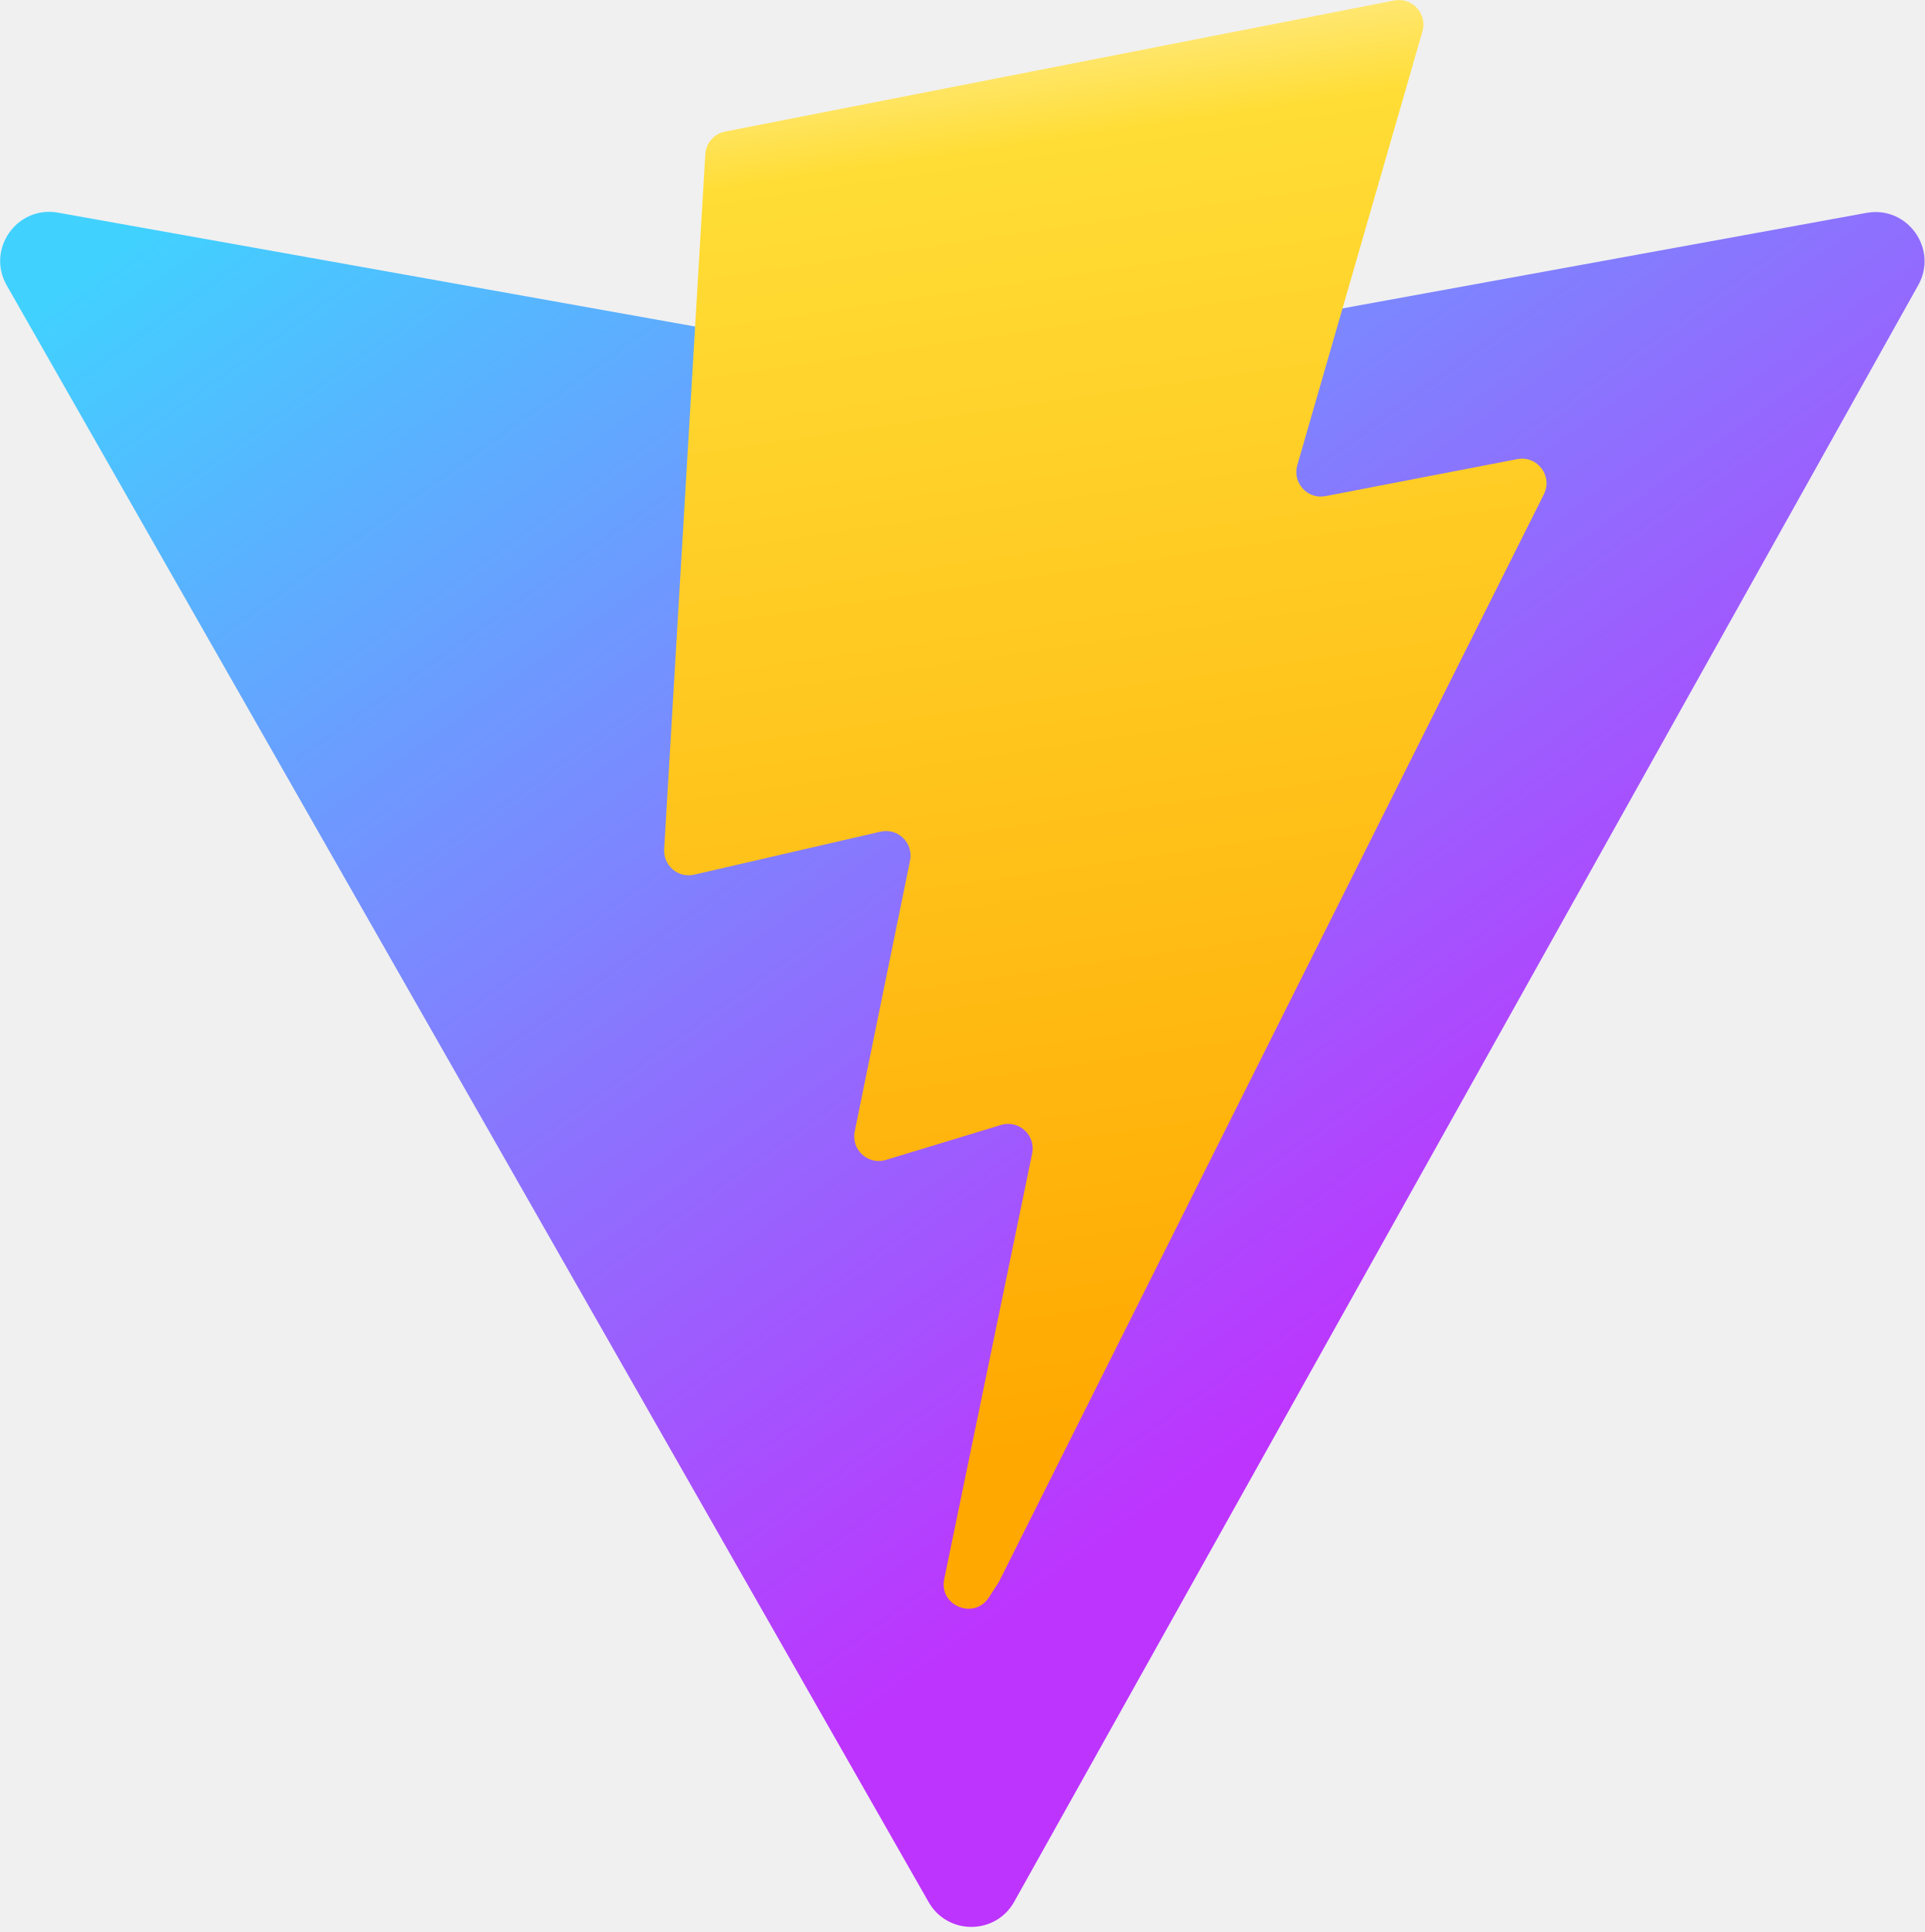
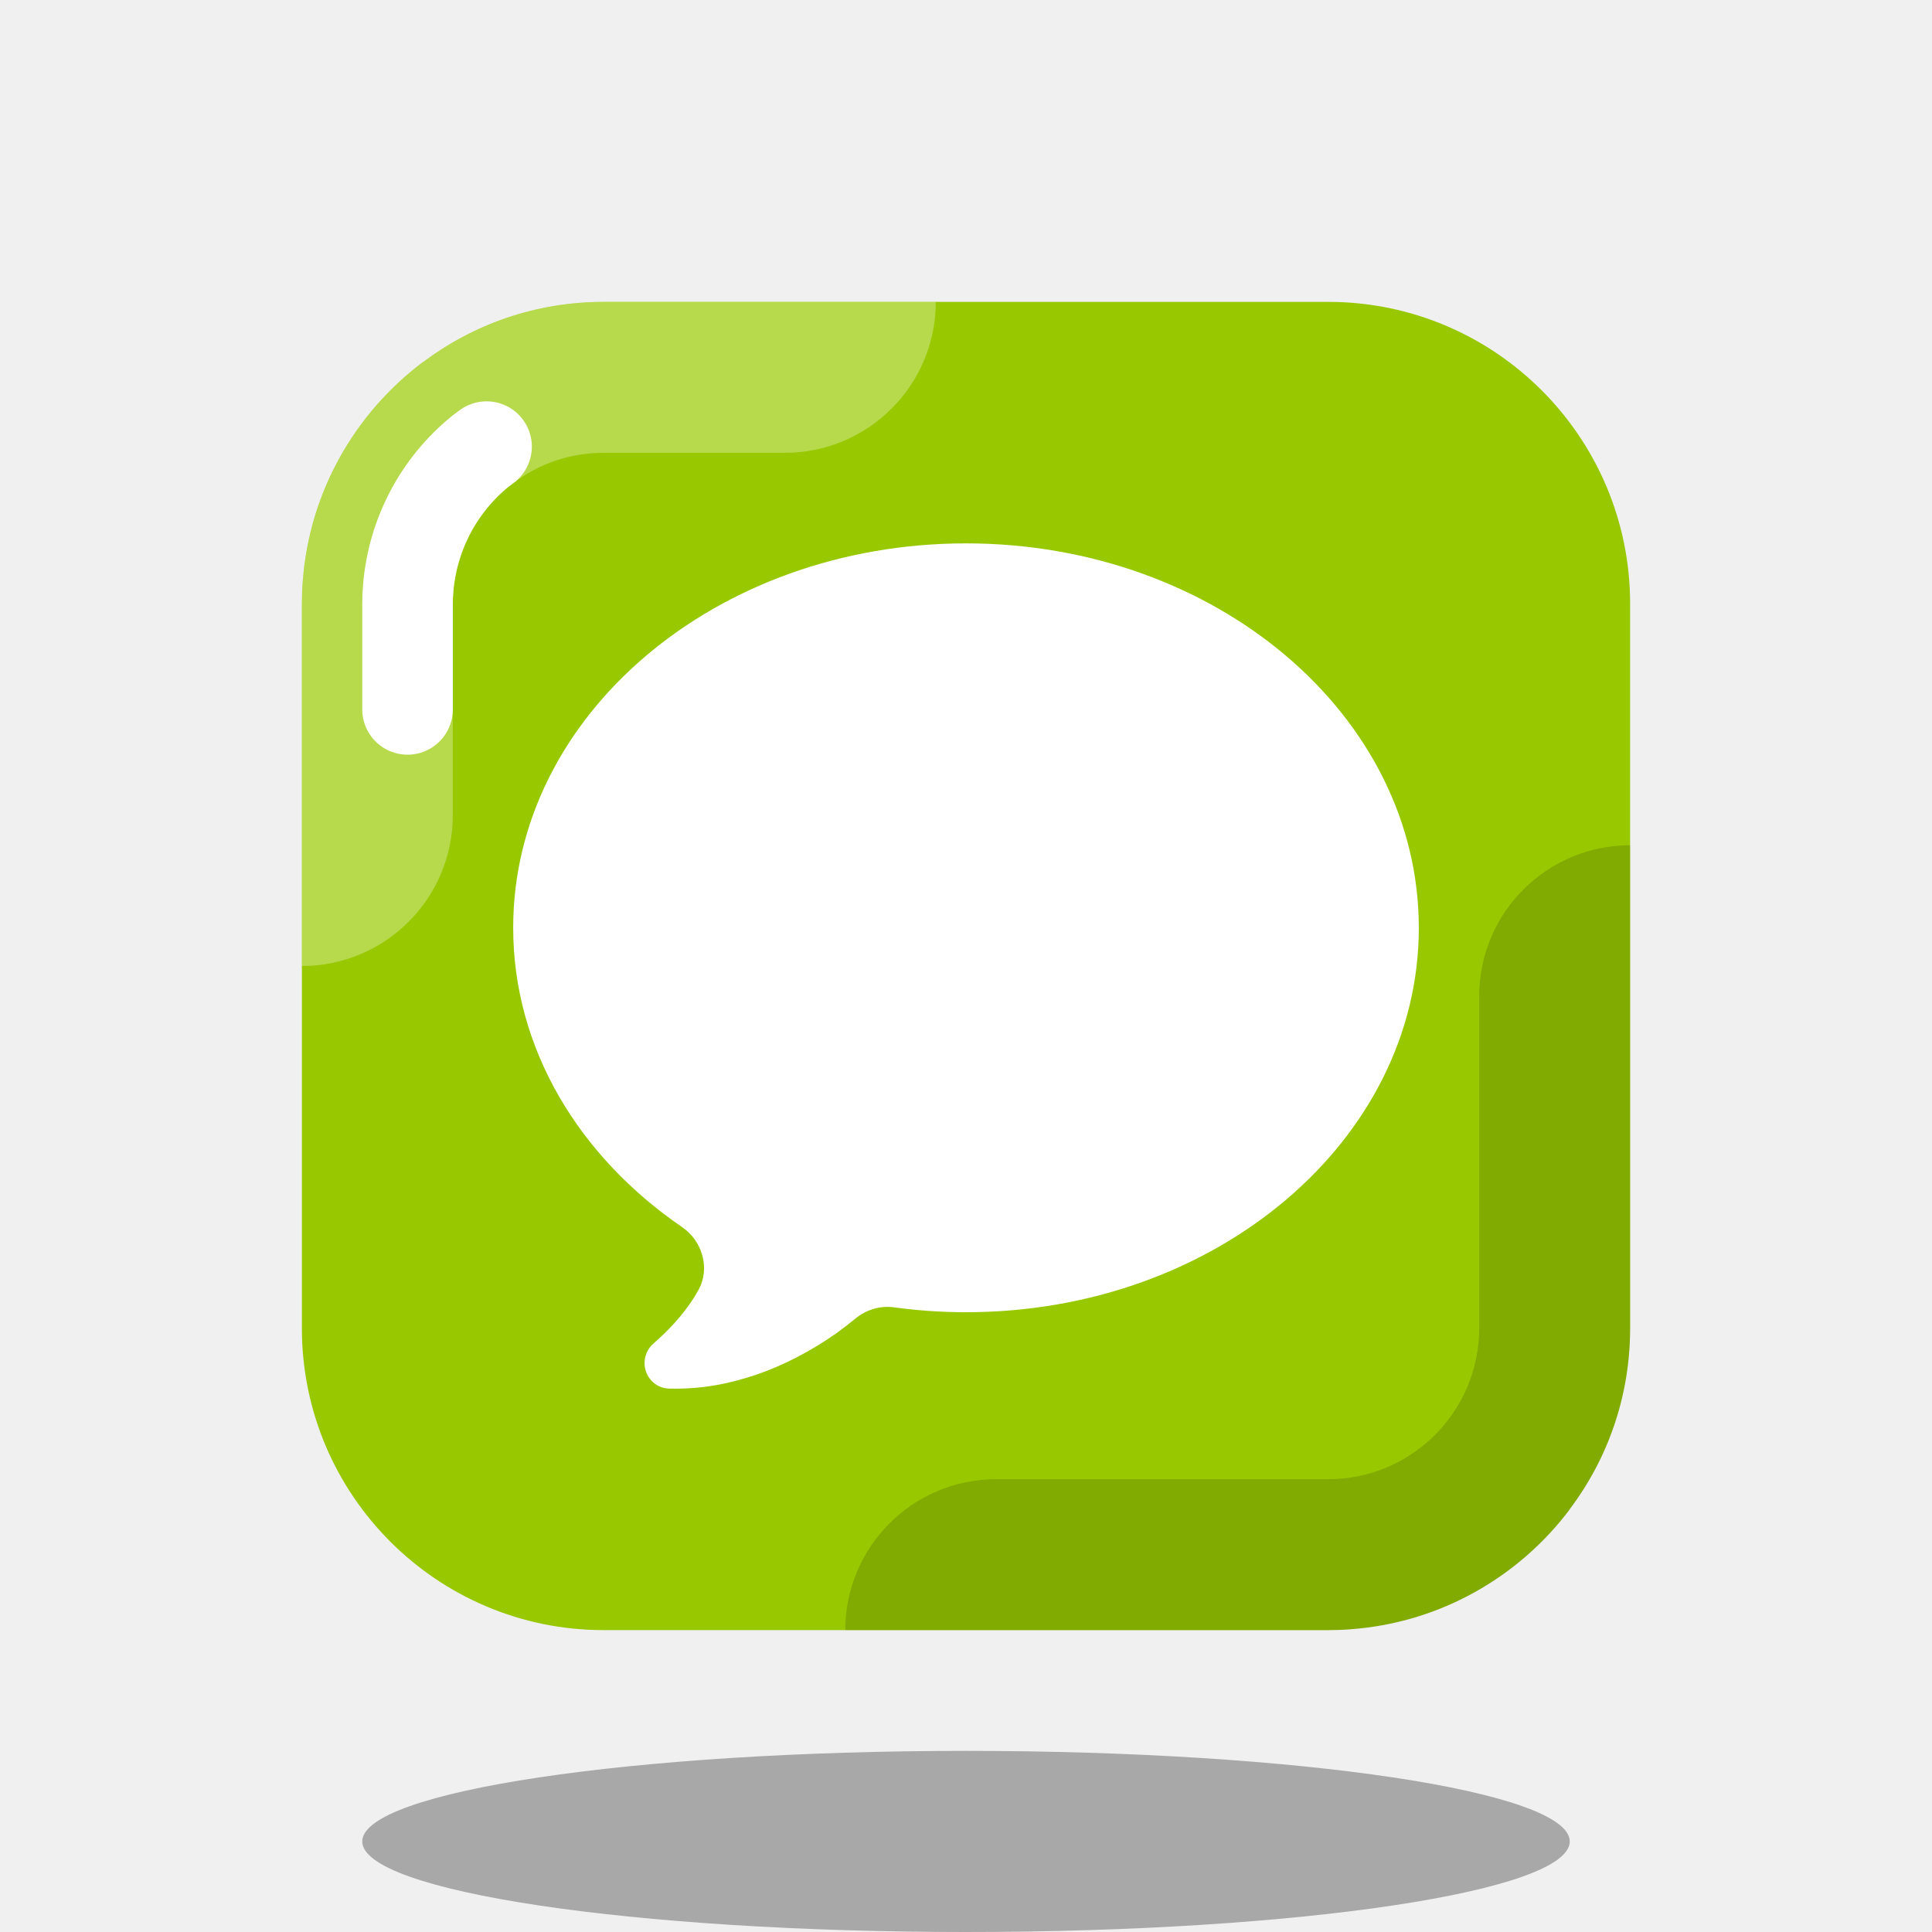
- <svg xmlns="http://www.w3.org/2000/svg" aria-hidden="true" role="img" class="iconify iconify--logos" width="31.88" height="32" preserveAspectRatio="xMidYMid meet" viewBox="0 0 256 257">
-   <defs>
-     <linearGradient id="IconifyId1813088fe1fbc01fb466" x1="-.828%" x2="57.636%" y1="7.652%" y2="78.411%">
-       <stop offset="0%" stop-color="#41D1FF" />
-       <stop offset="100%" stop-color="#BD34FE" />
-     </linearGradient>
-     <linearGradient id="IconifyId1813088fe1fbc01fb467" x1="43.376%" x2="50.316%" y1="2.242%" y2="89.03%">
-       <stop offset="0%" stop-color="#FFEA83" />
-       <stop offset="8.333%" stop-color="#FFDD35" />
-       <stop offset="100%" stop-color="#FFA800" />
-     </linearGradient>
-   </defs>
-   <path fill="url(#IconifyId1813088fe1fbc01fb466)" d="M255.153 37.938L134.897 252.976c-2.483 4.44-8.862 4.466-11.382.048L.875 37.958c-2.746-4.814 1.371-10.646 6.827-9.67l120.385 21.517a6.537 6.537 0 0 0 2.322-.004l117.867-21.483c5.438-.991 9.574 4.796 6.877 9.62Z" />
-   <path fill="url(#IconifyId1813088fe1fbc01fb467)" d="M185.432.063L96.44 17.501a3.268 3.268 0 0 0-2.634 3.014l-5.474 92.456a3.268 3.268 0 0 0 3.997 3.378l24.777-5.718c2.318-.535 4.413 1.507 3.936 3.838l-7.361 36.047c-.495 2.426 1.782 4.5 4.151 3.78l15.304-4.649c2.372-.72 4.652 1.36 4.15 3.788l-11.698 56.621c-.732 3.542 3.979 5.473 5.943 2.437l1.313-2.028l72.516-144.72c1.215-2.423-.88-5.186-3.54-4.672l-25.505 4.922c-2.396.462-4.435-1.77-3.759-4.114l16.646-57.705c.677-2.35-1.37-4.583-3.769-4.113Z" />
+ <svg xmlns="http://www.w3.org/2000/svg" x="0px" y="0px" width="100" height="100" viewBox="0 0 64 64">
+   <ellipse cx="32" cy="61" opacity=".3" rx="20" ry="3" />
+   <path fill="#98c900" d="M54,20v24c0,2.25-0.74,4.32-2,5.99V50c-1.69,2.24-4.29,3.75-7.25,3.97C44.51,53.99,44.25,54,44,54 H20c-5.52,0-10-4.48-10-10V20c0-0.25,0.01-0.51,0.03-0.75c0.22-2.96,1.73-5.56,3.97-7.25h0.01c1.67-1.26,3.74-2,5.99-2h24 C49.52,10,54,14.48,54,20z" />
+   <path fill="#fff" d="M14.01,12H14c-2.24,1.69-3.75,4.29-3.97,7.25C10.01,19.49,10,19.75,10,20v12 c2.761,0,5-2.239,5-5v-7c0-0.108,0.003-0.221,0.017-0.38c0.102-1.375,0.778-2.65,1.862-3.525c0.048-0.033,0.095-0.068,0.142-0.103 C17.881,15.343,18.911,15,20,15h6c2.761,0,5-2.239,5-5H20C17.75,10,15.68,10.74,14.01,12z" opacity=".3" />
+   <path d="M54,44V28c-2.761,0-5,2.238-5,5v11c0,2.757-2.243,5-5,5H33c-2.761,0-5,2.238-5,5h16 C49.523,54,54,49.523,54,44z" opacity=".15" />
+   <path fill="none" stroke="#fff" stroke-linecap="round" stroke-linejoin="round" stroke-miterlimit="10" stroke-width="3" d="M13.5,23.5V20c0-0.153,0.005-0.312,0.018-0.459c0.135-1.809,1.003-3.46,2.396-4.594l0.204-0.152" />
+   <path fill="#fff" d="M32,18c-8.284,0-15,5.701-15,12.734c0,4.009,2.185,7.582,5.597,9.916 c0.675,0.462,0.941,1.381,0.532,2.097c-0.003,0.004-0.005,0.009-0.008,0.014c-0.318,0.58-0.827,1.161-1.283,1.573l-0.208,0.188 c-0.166,0.15-0.272,0.368-0.278,0.613c-0.01,0.467,0.353,0.854,0.813,0.864c1.042,0.023,1.92-0.138,2.865-0.453 c0.926-0.314,1.823-0.785,2.667-1.374c0.218-0.157,0.432-0.323,0.642-0.495c0.363-0.297,0.823-0.432,1.285-0.369 c0.773,0.105,1.567,0.161,2.376,0.161c8.284,0,15-5.701,15-12.734S40.284,18,32,18z" />
</svg>
